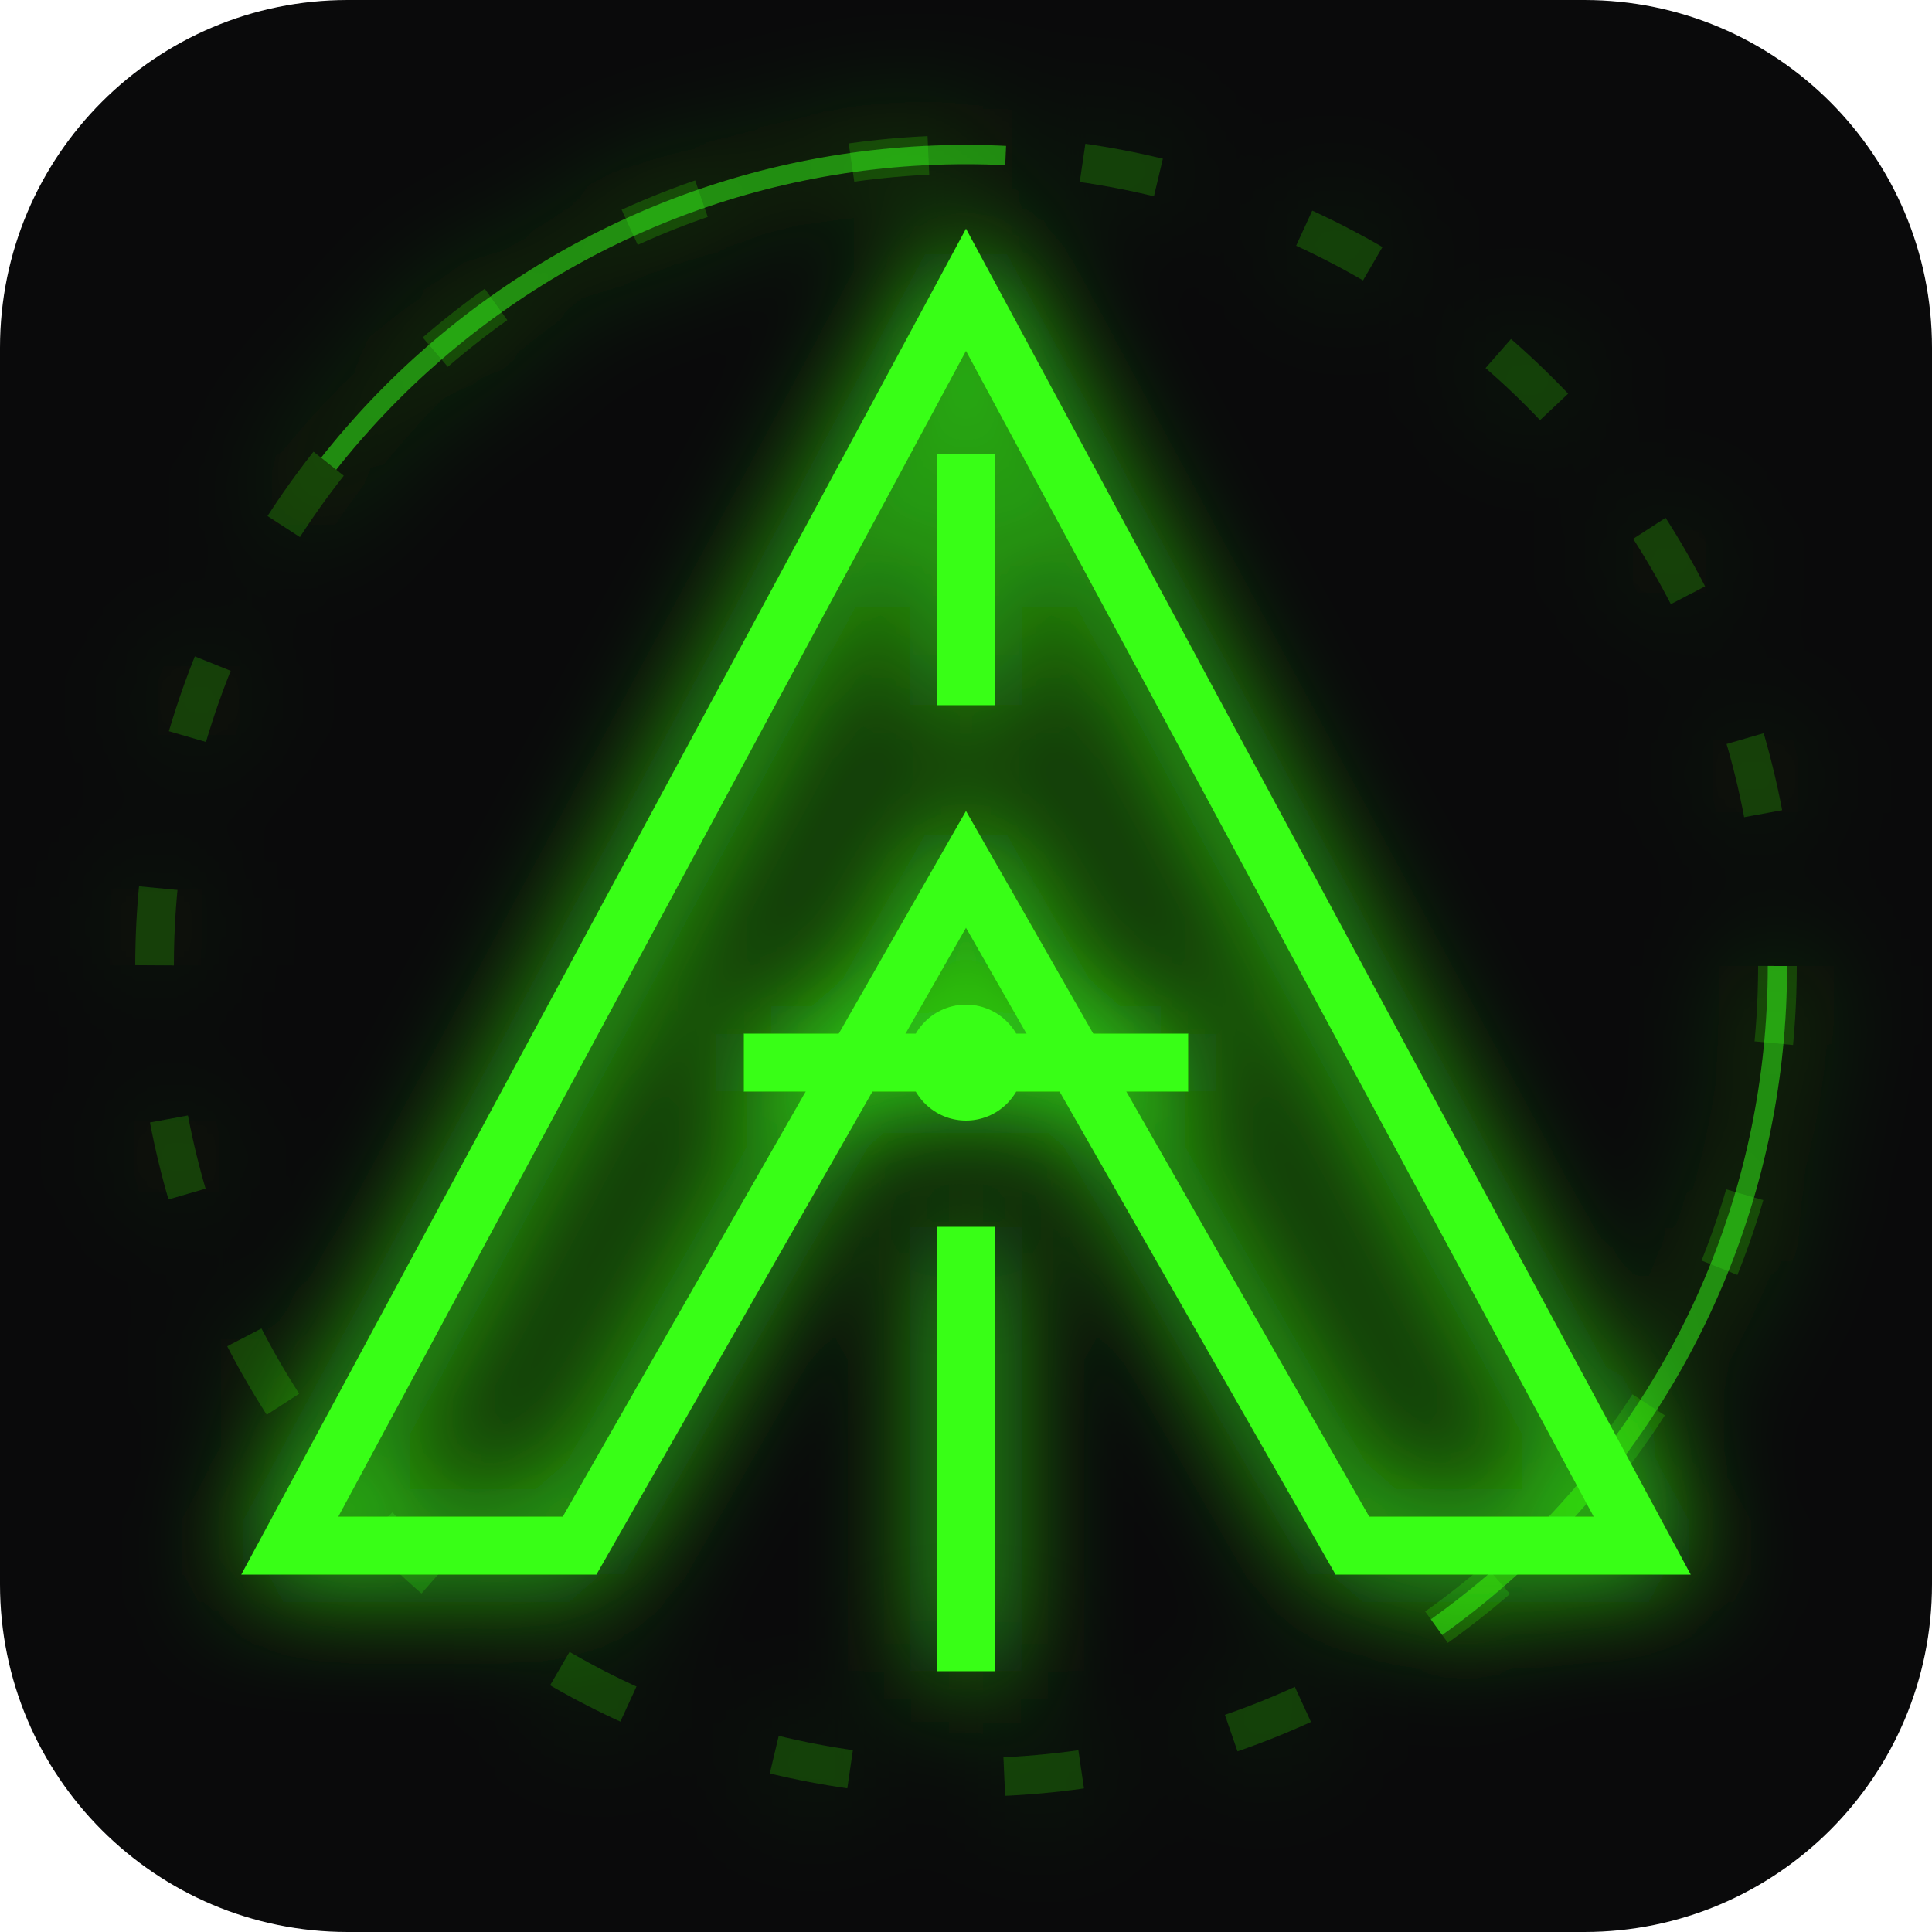
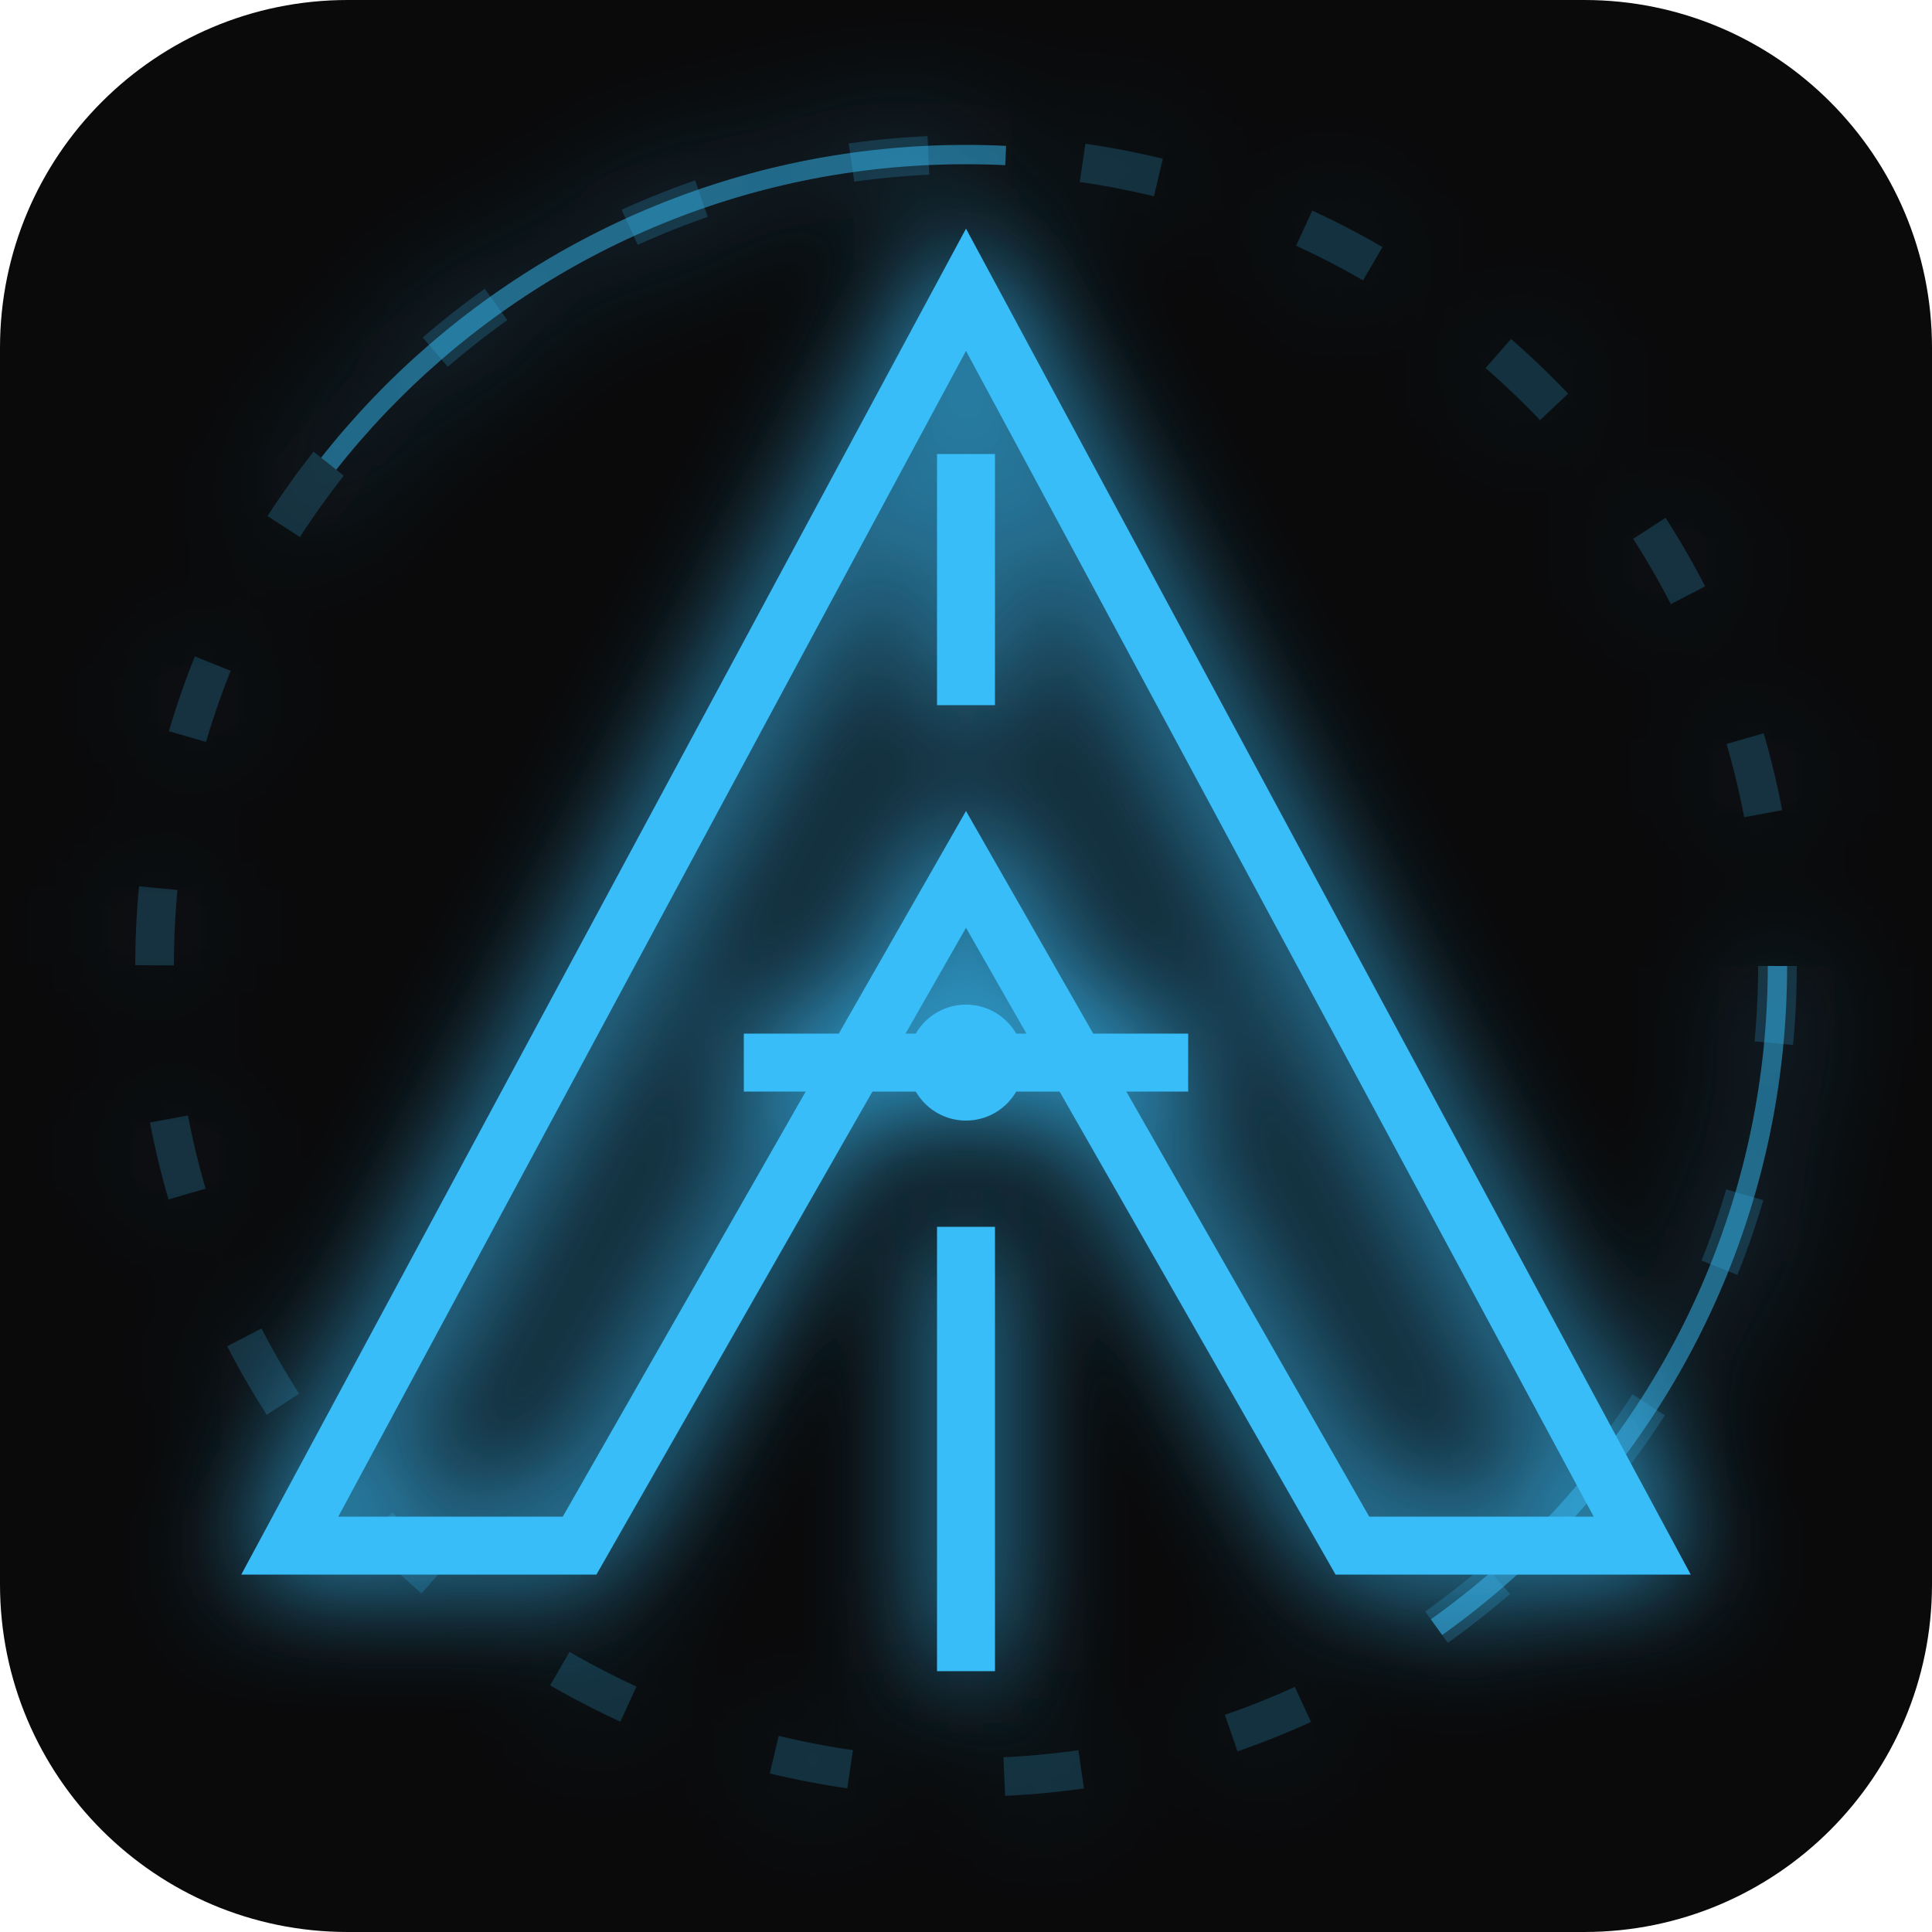
<svg xmlns="http://www.w3.org/2000/svg" viewBox="0 0 100 100" fill="none">
  <defs>
    <filter id="glow" x="-20%" y="-20%" width="140%" height="140%">
      <feGaussianBlur stdDeviation="3" result="blur" />
      <feMerge>
        <feMergeNode in="blur" />
        <feMergeNode in="SourceGraphic" />
      </feMerge>
    </filter>
    <filter id="glow2" x="-30%" y="-30%" width="160%" height="160%">
      <feGaussianBlur stdDeviation="6" result="blur" />
      <feMerge>
        <feMergeNode in="blur" />
        <feMergeNode in="SourceGraphic" />
      </feMerge>
    </filter>
  </defs>
  <rect width="100" height="100" rx="18" fill="#0A0A0B" />
-   <g filter="url(#glow)" stroke="#39ff14">
+   <g filter="url(#glow)" stroke="#38bdf8">
    <circle cx="50" cy="50" r="42" stroke-width="2" stroke-opacity="0.2" stroke-dasharray="4 8" />
    <circle cx="50" cy="50" r="42" stroke-width="1" stroke-opacity="0.5" stroke-dasharray="40 120" />
-     <path d="M 50 15 L 85 80 L 70 80 L 50 45 L 30 80 L 15 80 Z" fill="#39ff14" fill-opacity="0.1" stroke-width="3" stroke-linejoin="miter" />
+     <path d="M 50 15 L 85 80 L 70 80 L 50 45 L 30 80 L 15 80 Z" fill="#38bdf8" fill-opacity="0.1" stroke-width="3" stroke-linejoin="miter" />
    <path d="M 50 25 L 50 35 M 40 55 L 60 55 M 50 65 L 50 85" stroke-width="3" stroke-linecap="square" />
-     <circle cx="50" cy="55" r="3" fill="#39ff14" stroke="none" />
+     <circle cx="50" cy="55" r="3" fill="#38bdf8" stroke="none" />
  </g>
</svg>
